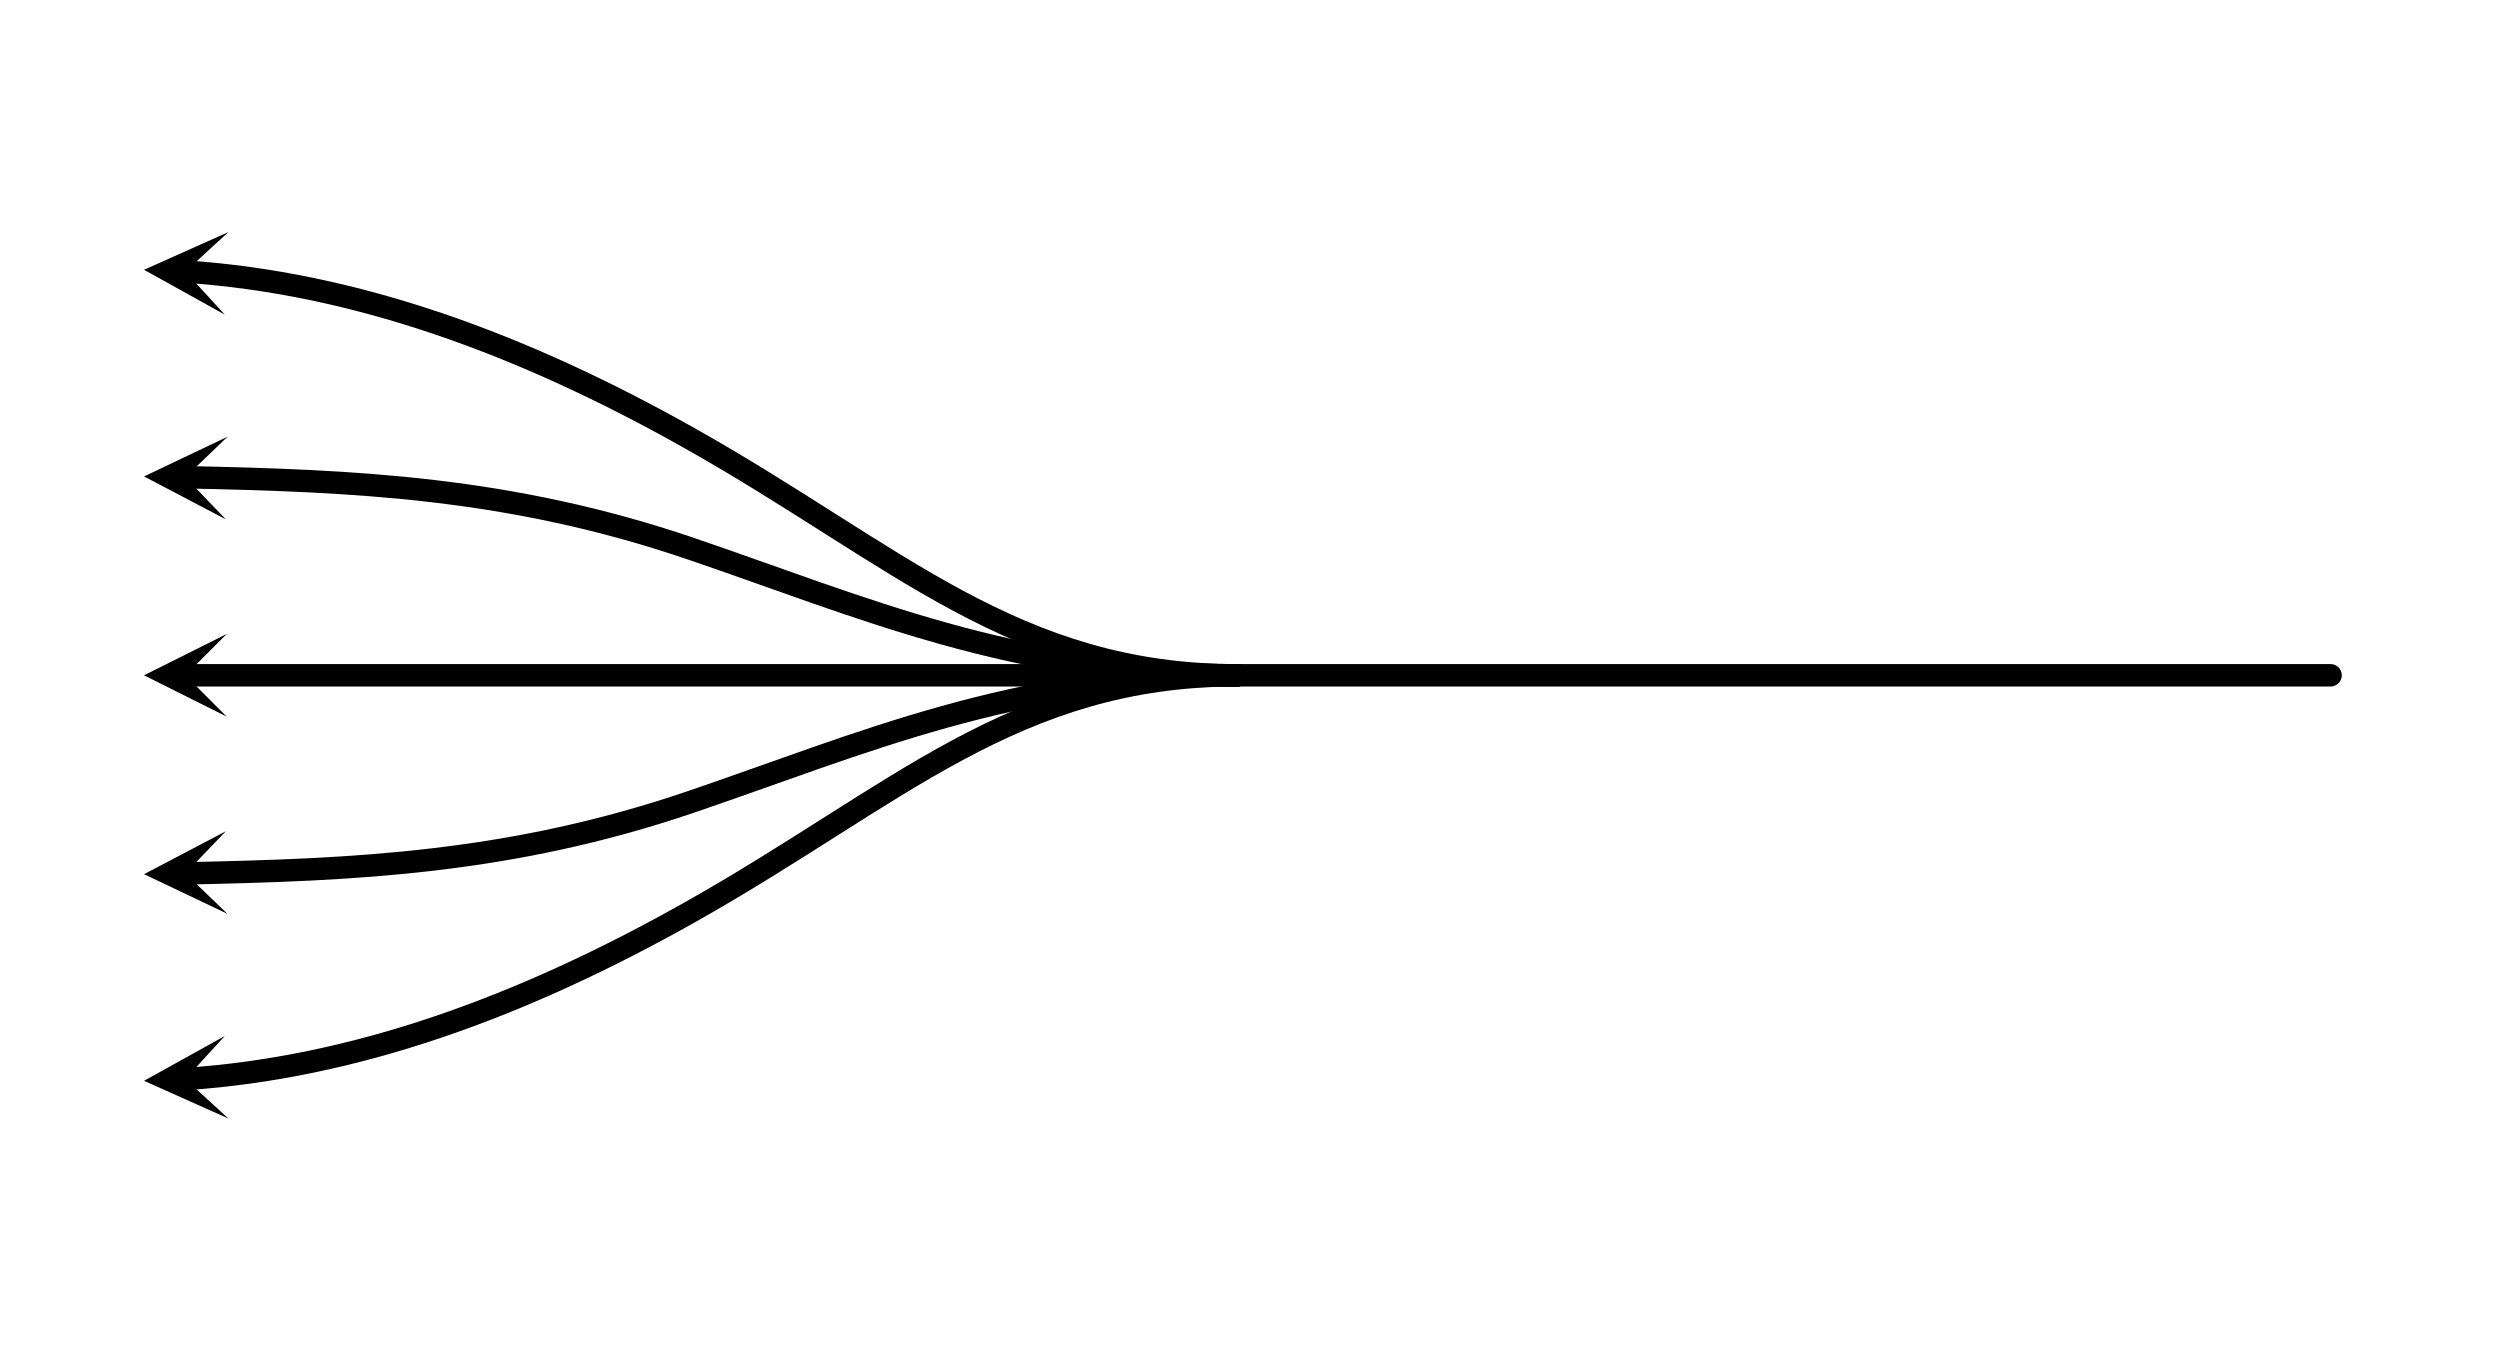
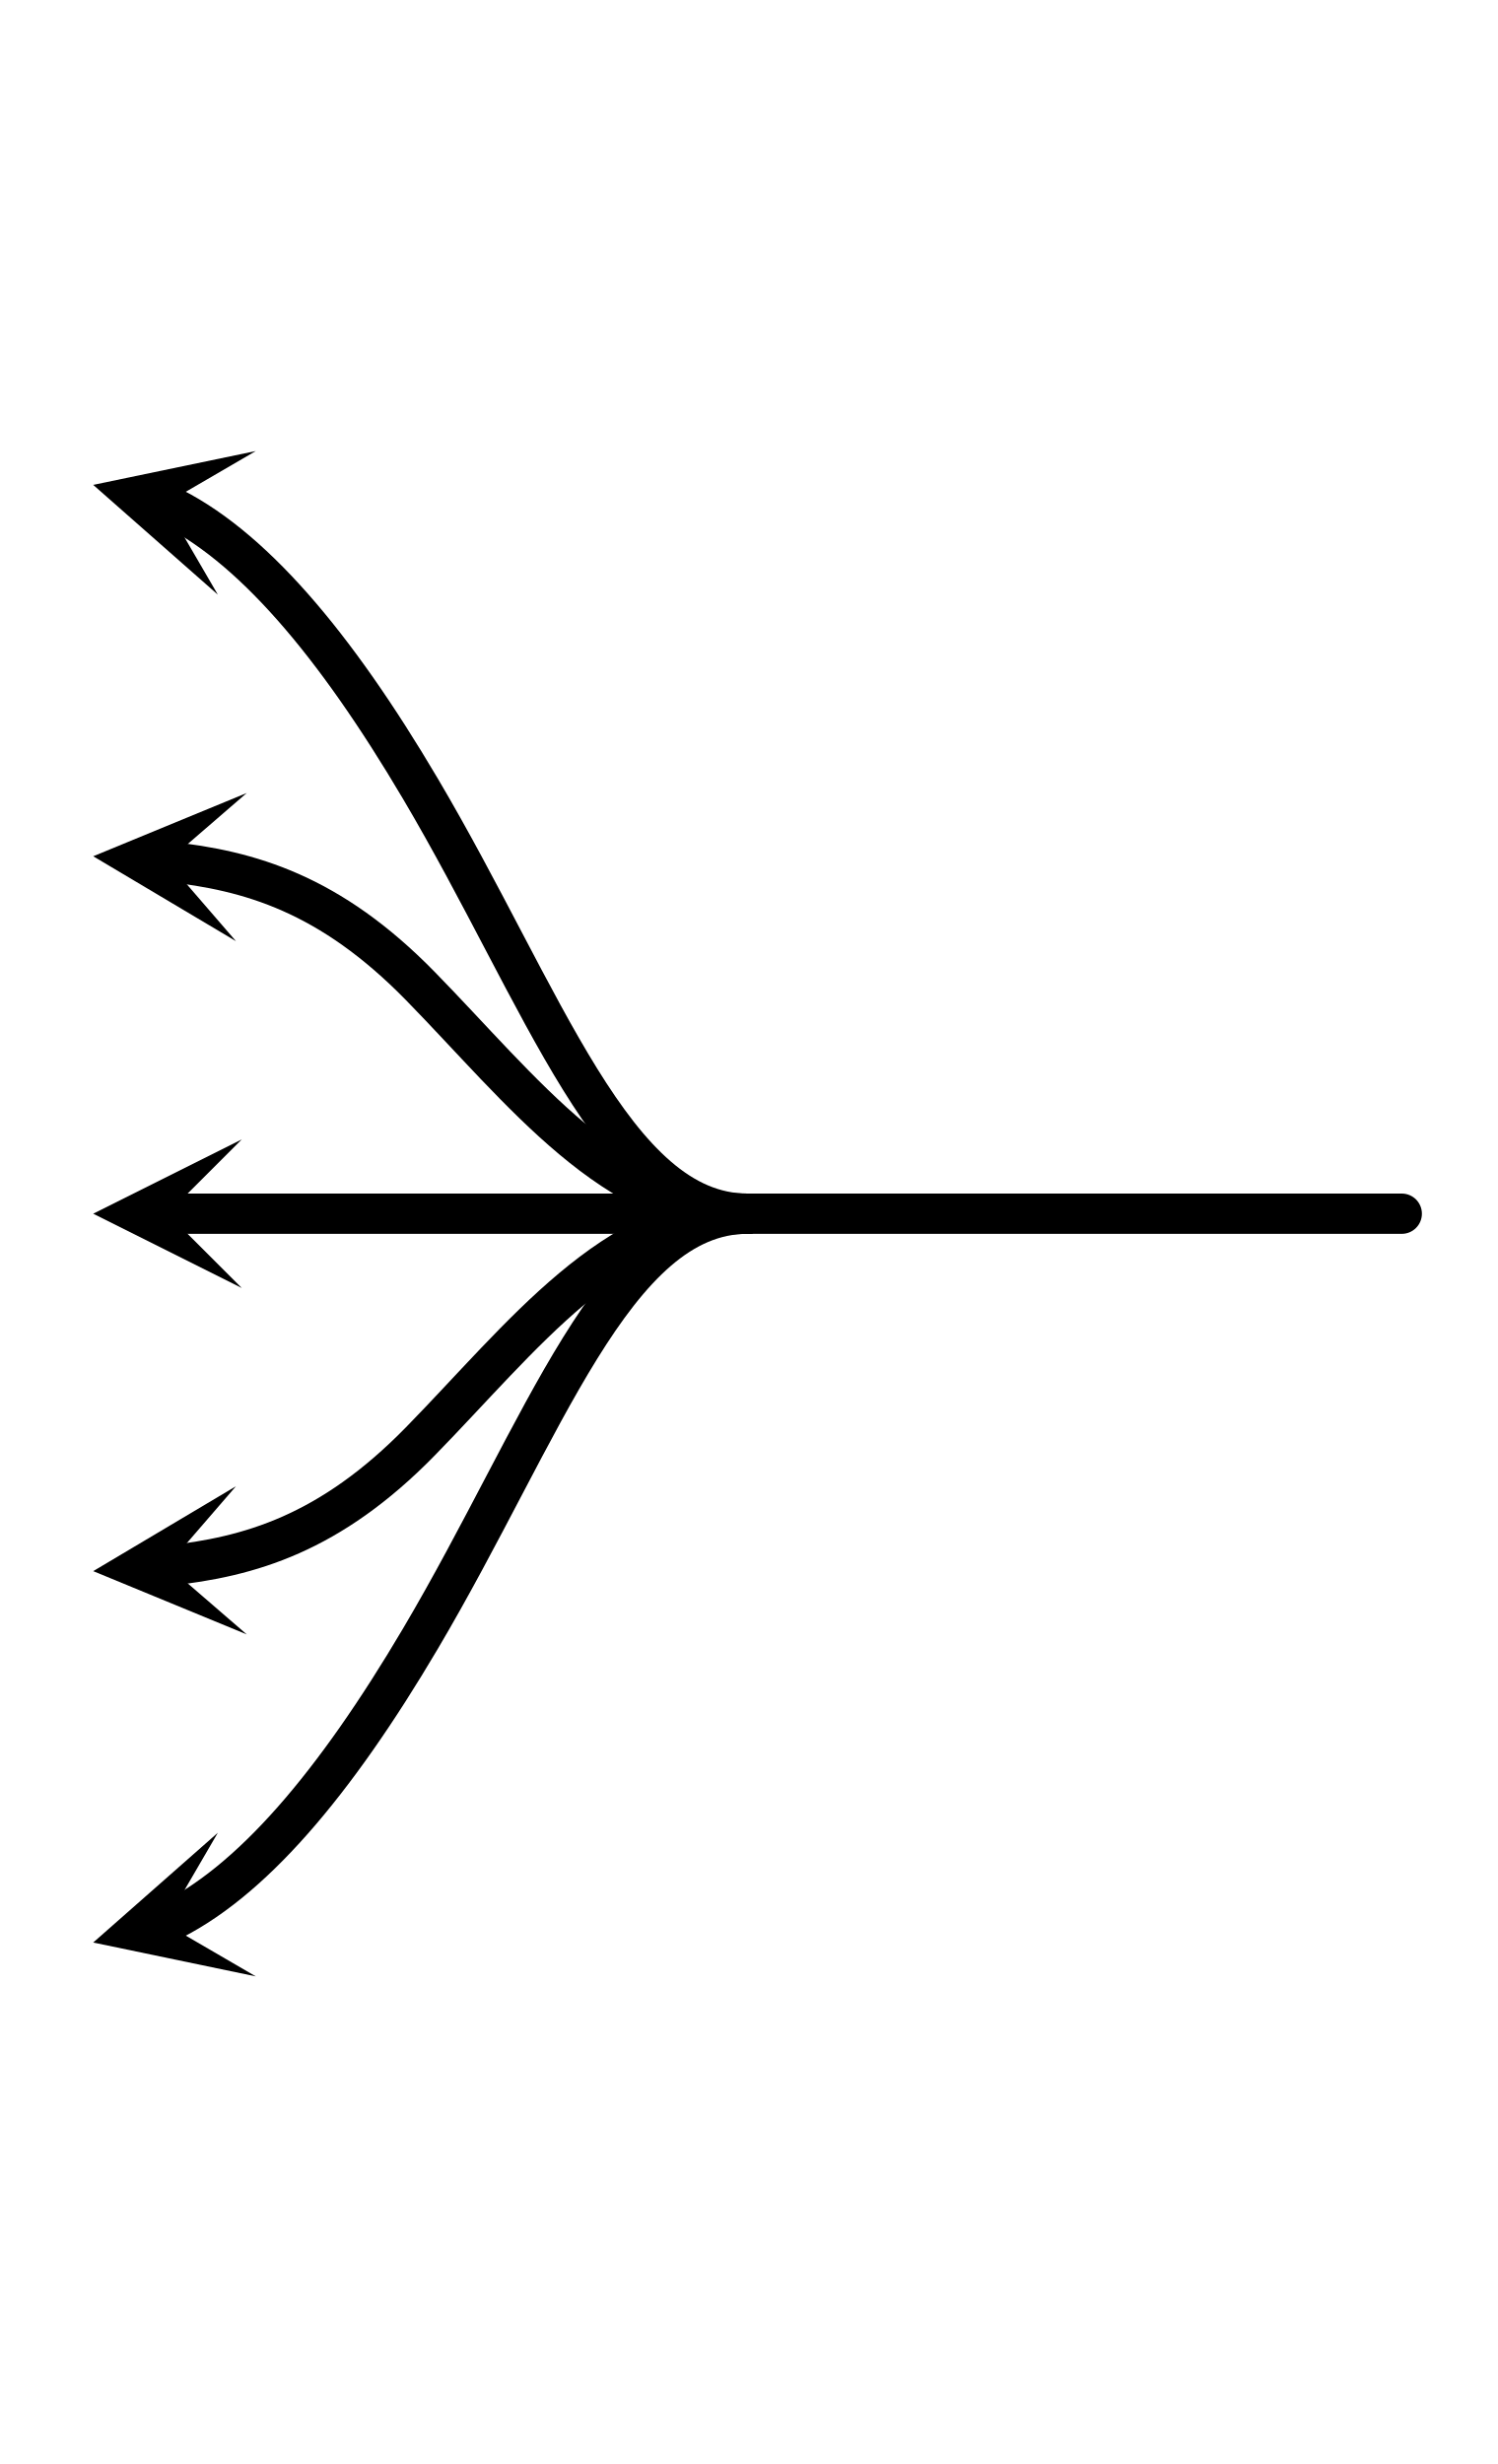
- <svg xmlns="http://www.w3.org/2000/svg" width="100%" height="100%" viewBox="0 0 465 255" version="1.1" xml:space="preserve" style="fill-rule:evenodd;clip-rule:evenodd;stroke-linecap:round;stroke-linejoin:round;stroke-miterlimit:1.5;">
-   <g id="画板1" transform="matrix(1,0,0,1,-964.977,-1537.01)">
+ <svg xmlns="http://www.w3.org/2000/svg" width="100%" height="100%" viewBox="0 0 155 255" version="1.1" xml:space="preserve" style="fill-rule:evenodd;clip-rule:evenodd;stroke-linecap:round;stroke-linejoin:round;stroke-miterlimit:1.5;">
+   <g id="画板1" transform="matrix(0.33331,0,0,1,-321.636,-1537.01)">
    <rect x="964.977" y="1537.01" width="464.206" height="254.547" style="fill:none;" />
-     <g transform="matrix(1,0,0,1,0.97683,0.0143326)">
-       <g transform="matrix(1,-0,-0,1,964,1537)">
-         <path d="M42.166,133.29L26.791,125.602L42.166,117.915L34.478,125.602L42.166,133.29Z" />
-         <path d="M433.488,125.602L34.478,125.602" style="fill:none;stroke:black;stroke-width:4.17px;" />
+     <g transform="matrix(0.999091,0,0,1,4.02633,0.0143326)">
+       <g transform="matrix(3.00294,-0,-0,1,961.825,1537)">
+         <path d="M25.021,133.29L9.646,125.602L25.021,117.915L17.333,125.602L25.021,133.29Z" />
+         <path d="M145.079,125.602L17.333,125.602" style="fill:none;stroke:black;stroke-width:4.17px;" />
      </g>
      <g transform="matrix(0.5,0,0,1,495.395,0)">
-         <g transform="matrix(2,-0,-0,1,937.209,1537)">
-           <path d="M42.011,96.601L26.791,88.611L42.314,81.229L34.477,88.763L42.011,96.601Z" />
-           <path d="M230.139,125.602C188.75,125.602 160.049,112.792 128.465,102.04C94.852,90.597 65.706,89.406 34.477,88.763" style="fill:none;stroke:black;stroke-width:4.17px;" />
+         <g transform="matrix(6.00588,-0,-0,1,932.86,1537)">
+           <path d="M24.421,97.397L9.646,88.611L25.539,82.062L17.313,89.17L24.421,97.397Z" />
+           <path d="M77.362,125.602C63.579,125.602 54.022,112.792 43.504,102.04C34.16,92.487 25.853,90.079 17.313,89.17" style="fill:none;stroke:black;stroke-width:4.17px;" />
        </g>
      </g>
      <g transform="matrix(0.5,0,0,1,495.395,0)">
-         <g transform="matrix(2,-0,-0,1,937.209,1537)">
-           <path d="M41.818,58.522L26.791,50.176L42.484,43.162L34.471,50.509L41.818,58.522Z" />
-           <path d="M230.139,125.602C188.75,125.602 166.751,103.188 128.465,81.608C96.94,63.839 65.996,52.621 34.471,50.509" style="fill:none;stroke:black;stroke-width:4.17px;" />
+         <g transform="matrix(6.00588,-0,-0,1,932.86,1537)">
+           <path d="M22.546,61.537L9.646,50.176L26.475,46.673L17.078,52.141L22.546,61.537Z" />
+           <path d="M77.362,125.602C63.579,125.602 56.253,103.188 43.504,81.608C34.635,66.597 25.904,56.261 17.078,52.141" style="fill:none;stroke:black;stroke-width:4.17px;" />
        </g>
      </g>
      <g transform="matrix(0.5,0,0,-1,495.395,3325.2)">
-         <g transform="matrix(2,0,0,-1,937.209,1788.2)">
-           <path d="M42.314,169.976L26.791,162.593L42.011,154.604L34.477,162.442L42.314,169.976Z" />
-           <path d="M230.139,125.602C188.75,125.602 160.049,138.412 128.465,149.165C94.852,160.608 65.706,161.798 34.477,162.442" style="fill:none;stroke:black;stroke-width:4.17px;" />
+         <g transform="matrix(6.00588,0,0,-1,932.86,1788.2)">
+           <path d="M25.539,169.142L9.646,162.593L24.421,153.808L17.313,162.034L25.539,169.142Z" />
+           <path d="M77.362,125.602C63.579,125.602 54.022,138.412 43.504,149.165C34.16,158.717 25.853,161.125 17.313,162.034" style="fill:none;stroke:black;stroke-width:4.17px;" />
        </g>
      </g>
      <g transform="matrix(0.5,0,0,-1,495.395,3325.2)">
-         <g transform="matrix(2,0,0,-1,937.209,1788.2)">
-           <path d="M42.484,208.043L26.791,201.028L41.818,192.682L34.471,200.696L42.484,208.043Z" />
-           <path d="M230.139,125.602C188.75,125.602 166.751,148.017 128.465,169.596C96.94,187.365 65.996,198.583 34.471,200.696" style="fill:none;stroke:black;stroke-width:4.17px;" />
+         <g transform="matrix(6.00588,0,0,-1,932.86,1788.2)">
+           <path d="M26.475,204.532L9.646,201.028L22.546,189.667L17.078,199.064L26.475,204.532Z" />
+           <path d="M77.362,125.602C63.579,125.602 56.253,148.017 43.504,169.596C34.635,184.608 25.904,194.944 17.078,199.064" style="fill:none;stroke:black;stroke-width:4.17px;" />
        </g>
      </g>
    </g>
  </g>
</svg>
